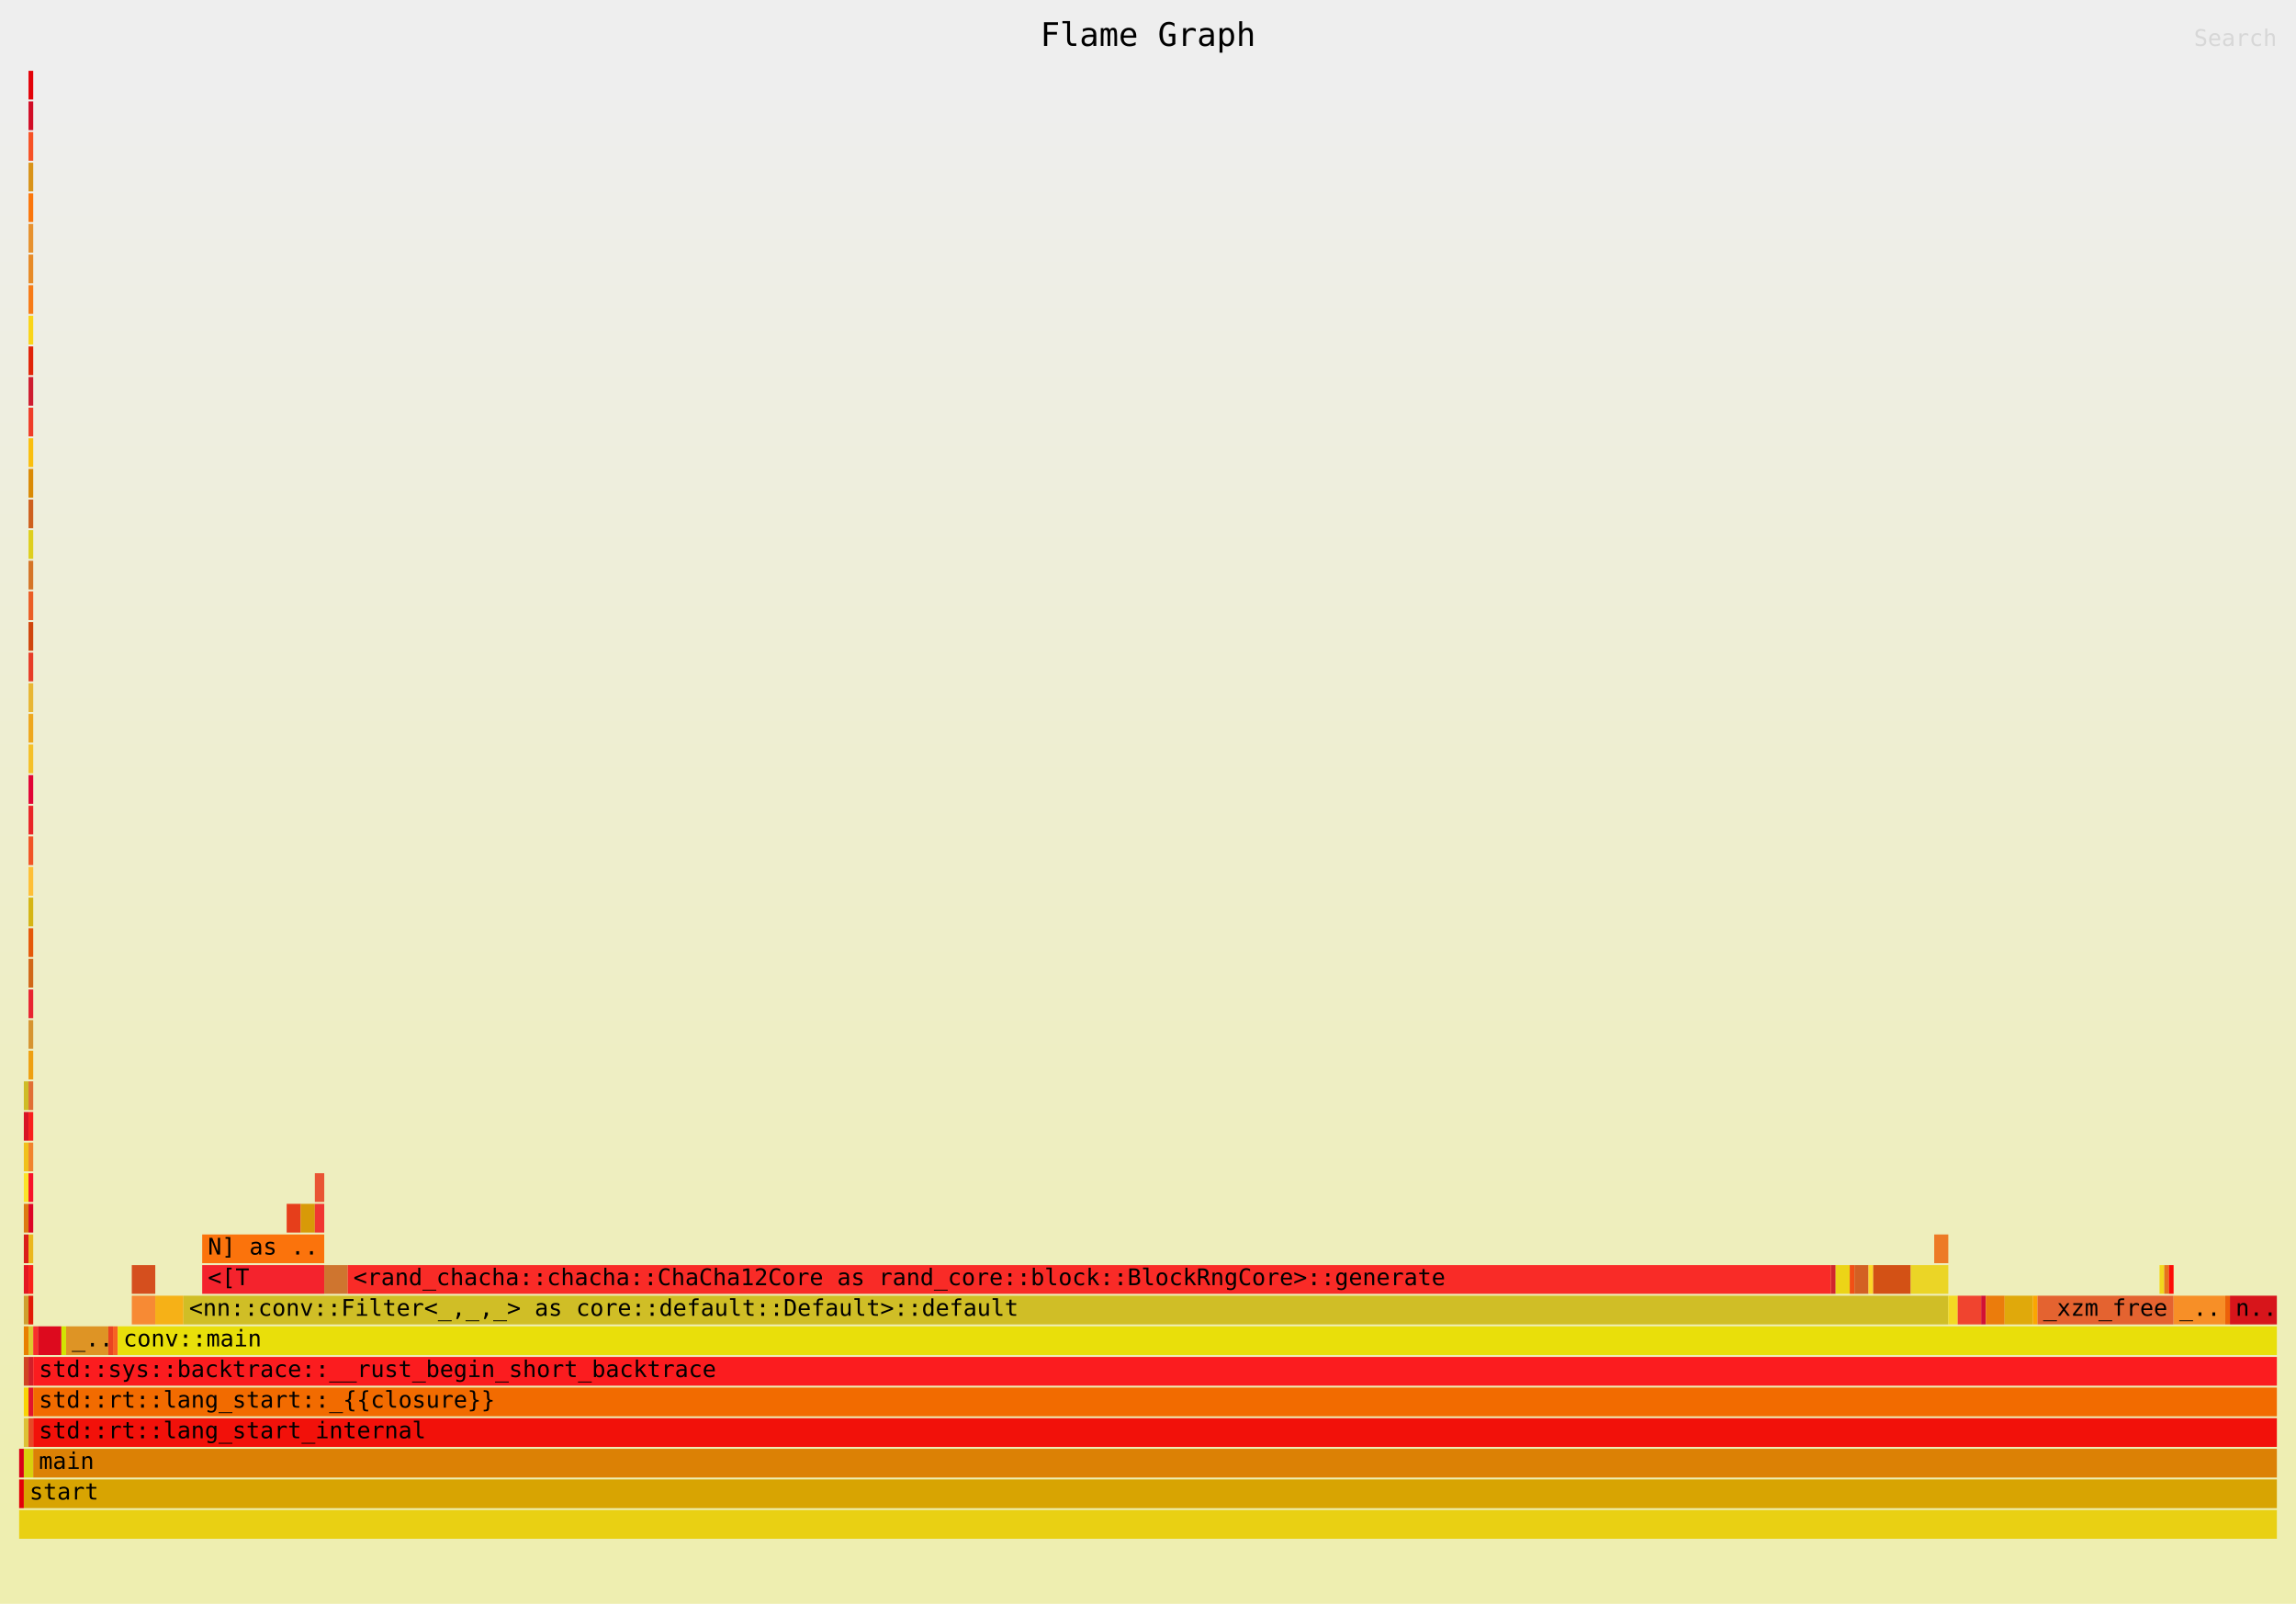
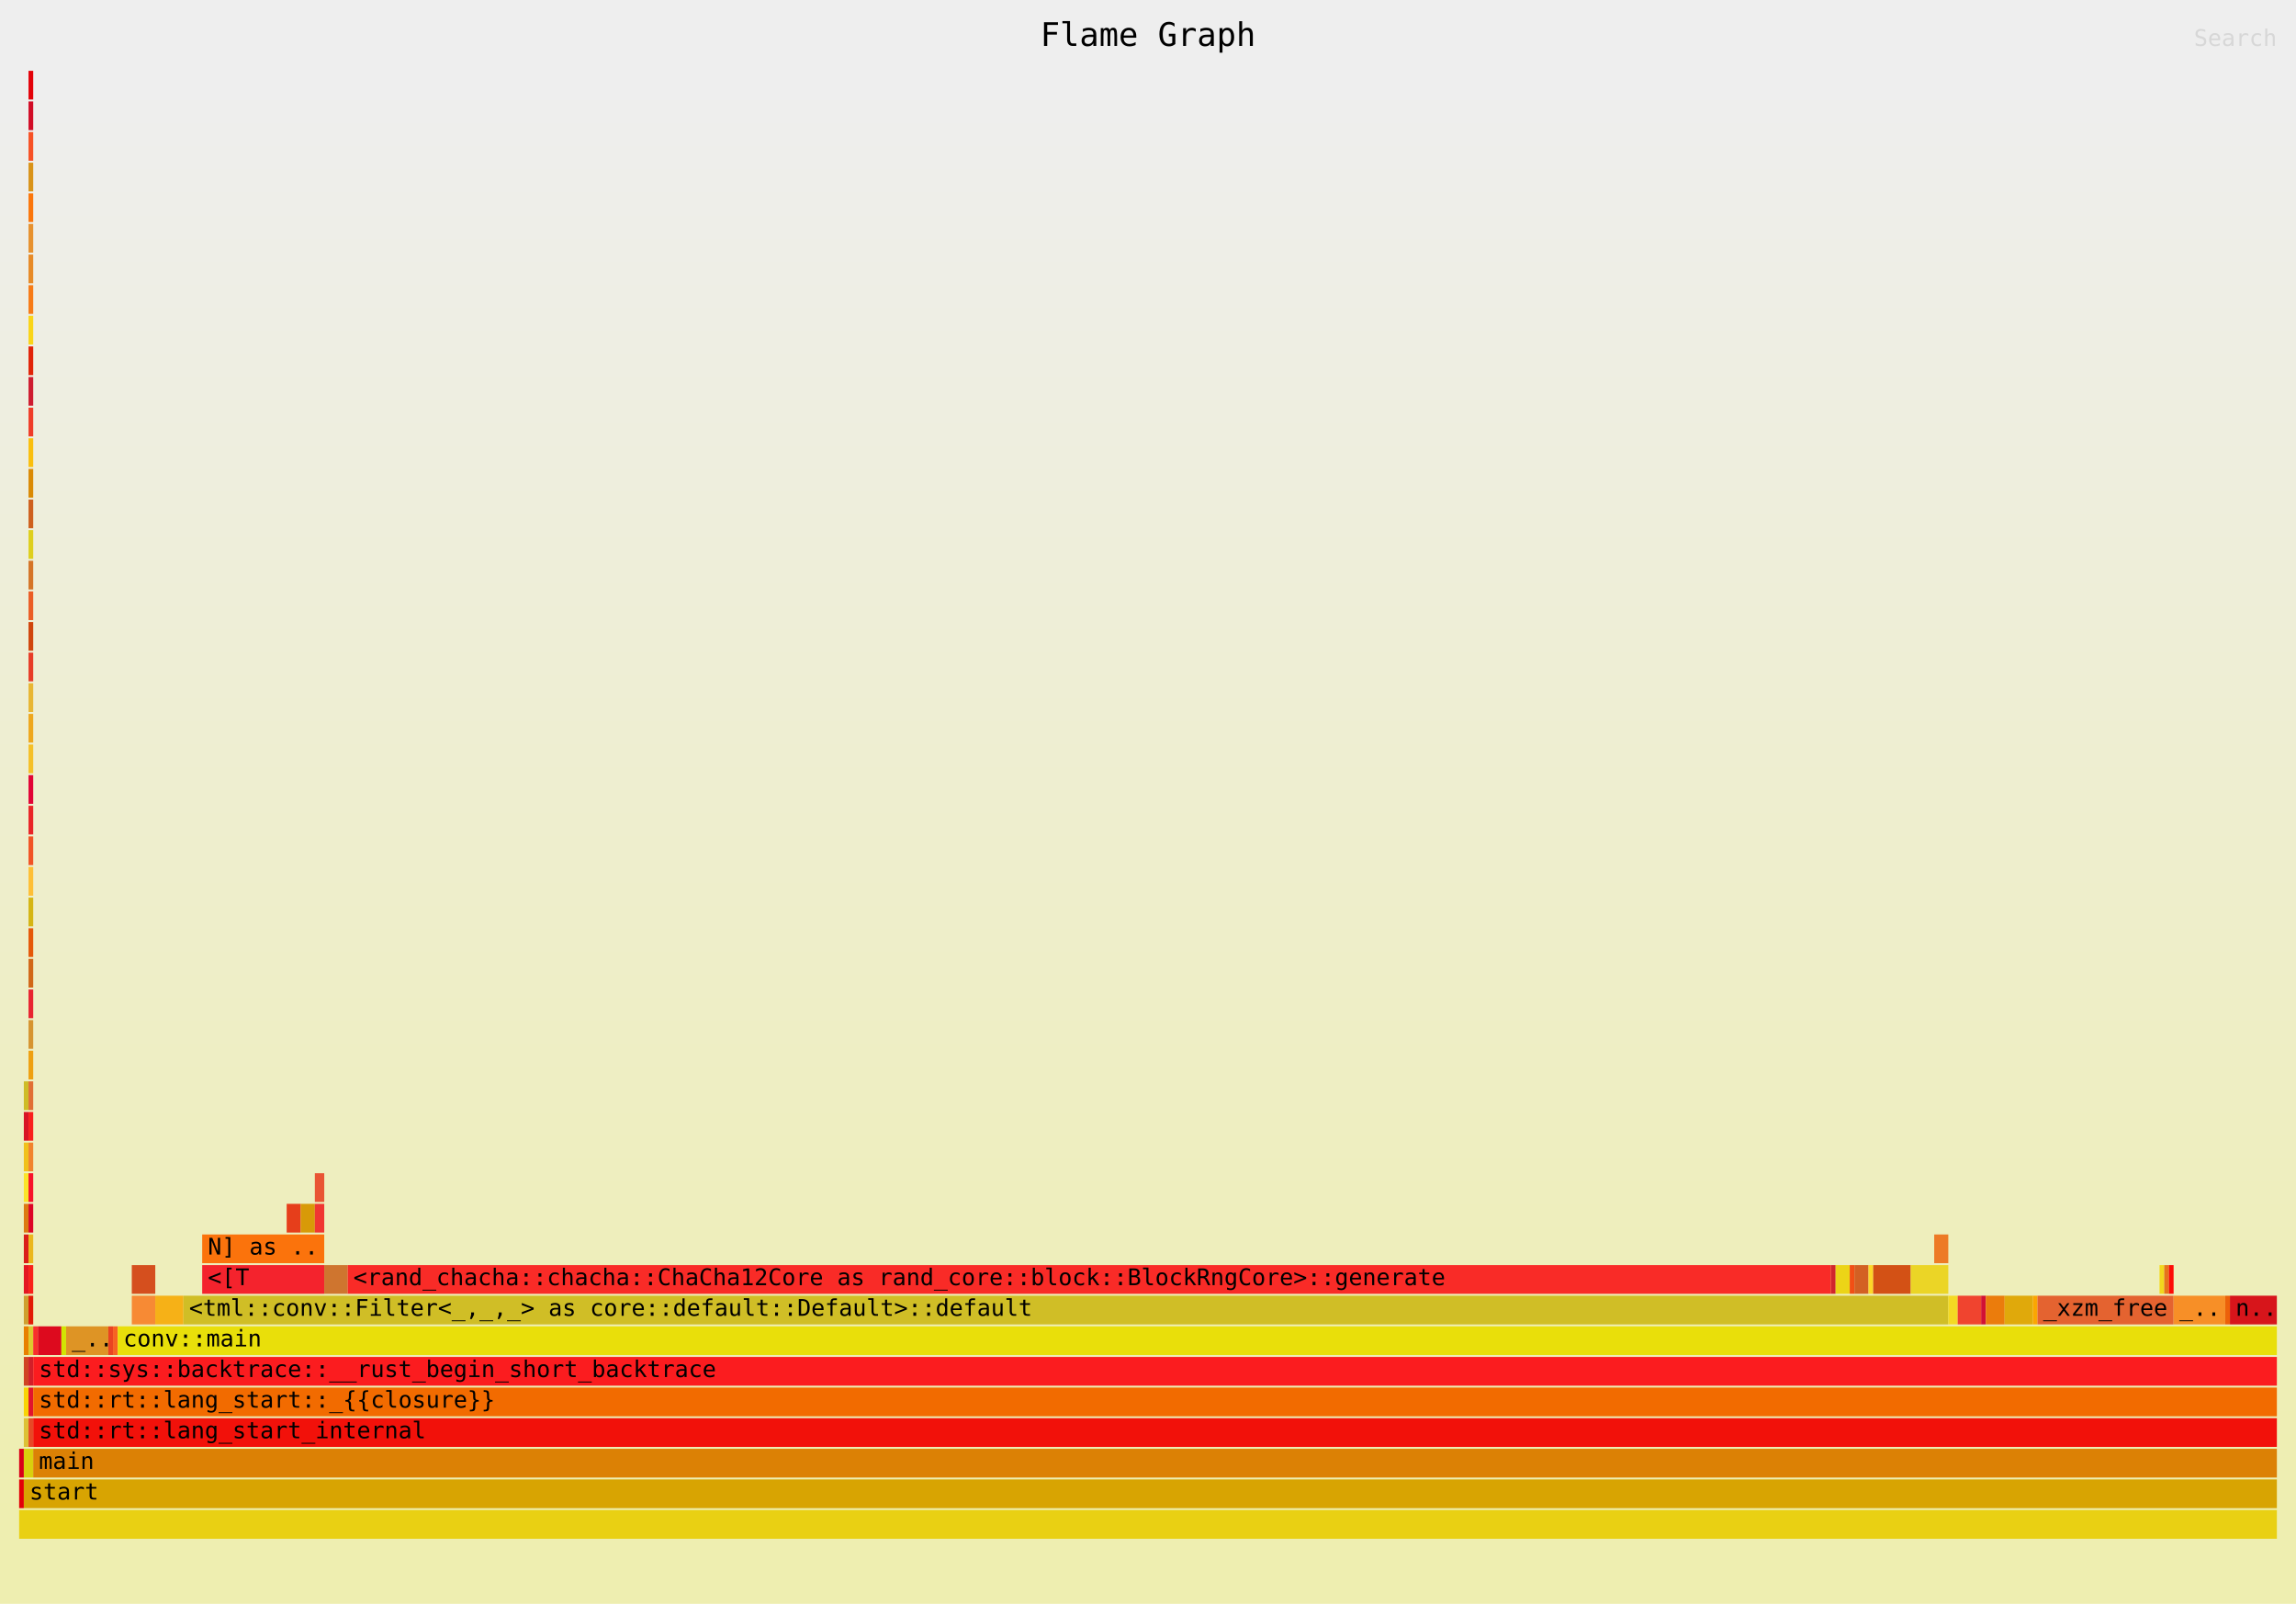
<svg xmlns="http://www.w3.org/2000/svg" xmlns:ns1="http://github.com/jonhoo/inferno" version="1.1" width="1200" height="838" viewBox="0 0 1200 838">
  <defs>
    <linearGradient id="background" y1="0" y2="1" x1="0" x2="0">
      <stop stop-color="#eeeeee" offset="5%" />
      <stop stop-color="#eeeeb0" offset="95%" />
    </linearGradient>
  </defs>
  <style type="text/css">
text { font-family:monospace; font-size:12px }
#title { text-anchor:middle; font-size:17px; }
#matched { text-anchor:end; }
#search { text-anchor:end; opacity:0.1; cursor:pointer; }
#search:hover, #search.show { opacity:1; }
#subtitle { text-anchor:middle; font-color:rgb(160,160,160); }
#unzoom { cursor:pointer; }
#frames &gt; *:hover { stroke:black; stroke-width:0.5; cursor:pointer; }
.hide { display:none; }
.parent { opacity:0.5; }
</style>
  <rect x="0" y="0" width="100%" height="838" fill="url(#background)" />
  <text id="title" fill="rgb(0,0,0)" x="50%" y="24.00">Flame Graph</text>
  <text id="details" fill="rgb(0,0,0)" x="10" y="821.00"> </text>
  <text id="unzoom" class="hide" fill="rgb(0,0,0)" x="10" y="24.00">Reset Zoom</text>
  <text id="search" fill="rgb(0,0,0)" x="1190" y="24.00">Search</text>
  <text id="matched" fill="rgb(0,0,0)" x="1190" y="821.00"> </text>
  <svg id="frames" x="10" width="1180" total_samples="481">
    <g>
      <rect x="0%" y="773" width="0.208%" height="15" fill="rgb(227,0,7)" ns1:x="0" ns1:w="1" />
      <text x="0.25%" y="783.50" />
    </g>
    <g>
      <rect x="0%" y="757" width="0.208%" height="15" fill="rgb(217,0,24)" ns1:x="0" ns1:w="1" />
      <text x="0.25%" y="767.50" />
    </g>
    <g>
      <rect x="0.208%" y="741" width="0.208%" height="15" fill="rgb(221,193,54)" ns1:x="1" ns1:w="1" />
      <text x="0.458%" y="751.50" />
    </g>
    <g>
      <rect x="0.208%" y="725" width="0.208%" height="15" fill="rgb(248,212,6)" ns1:x="1" ns1:w="1" />
      <text x="0.458%" y="735.50" />
    </g>
    <g>
      <rect x="0.208%" y="709" width="0.208%" height="15" fill="rgb(208,68,35)" ns1:x="1" ns1:w="1" />
      <text x="0.458%" y="719.50" />
    </g>
    <g>
      <rect x="0.208%" y="693" width="0.208%" height="15" fill="rgb(232,128,0)" ns1:x="1" ns1:w="1" />
      <text x="0.458%" y="703.50" />
    </g>
    <g>
      <rect x="0.208%" y="677" width="0.208%" height="15" fill="rgb(207,160,47)" ns1:x="1" ns1:w="1" />
      <text x="0.458%" y="687.50" />
    </g>
    <g>
      <rect x="0.208%" y="661" width="0.208%" height="15" fill="rgb(228,23,34)" ns1:x="1" ns1:w="1" />
      <text x="0.458%" y="671.50" />
    </g>
    <g>
      <rect x="0.208%" y="645" width="0.208%" height="15" fill="rgb(218,30,26)" ns1:x="1" ns1:w="1" />
      <text x="0.458%" y="655.50" />
    </g>
    <g>
      <rect x="0.208%" y="629" width="0.208%" height="15" fill="rgb(220,122,19)" ns1:x="1" ns1:w="1" />
      <text x="0.458%" y="639.50" />
    </g>
    <g>
      <rect x="0.208%" y="613" width="0.208%" height="15" fill="rgb(250,228,42)" ns1:x="1" ns1:w="1" />
      <text x="0.458%" y="623.50" />
    </g>
    <g>
      <rect x="0.208%" y="597" width="0.208%" height="15" fill="rgb(240,193,28)" ns1:x="1" ns1:w="1" />
      <text x="0.458%" y="607.50" />
    </g>
    <g>
      <rect x="0.208%" y="581" width="0.208%" height="15" fill="rgb(216,20,37)" ns1:x="1" ns1:w="1" />
      <text x="0.458%" y="591.50" />
    </g>
    <g>
      <rect x="0.208%" y="565" width="0.208%" height="15" fill="rgb(206,188,39)" ns1:x="1" ns1:w="1" />
      <text x="0.458%" y="575.50" />
    </g>
    <g>
      <rect x="0.208%" y="757" width="0.416%" height="15" fill="rgb(217,207,13)" ns1:x="1" ns1:w="2" />
      <text x="0.458%" y="767.50" />
    </g>
    <g>
      <rect x="0.416%" y="741" width="0.208%" height="15" fill="rgb(231,73,38)" ns1:x="2" ns1:w="1" />
      <text x="0.666%" y="751.50" />
    </g>
    <g>
      <rect x="0.416%" y="725" width="0.208%" height="15" fill="rgb(225,20,46)" ns1:x="2" ns1:w="1" />
      <text x="0.666%" y="735.50" />
    </g>
    <g>
      <rect x="0.416%" y="709" width="0.208%" height="15" fill="rgb(210,31,41)" ns1:x="2" ns1:w="1" />
      <text x="0.666%" y="719.50" />
    </g>
    <g>
      <rect x="0.416%" y="693" width="0.208%" height="15" fill="rgb(221,200,47)" ns1:x="2" ns1:w="1" />
      <text x="0.666%" y="703.50" />
    </g>
    <g>
      <rect x="0.416%" y="677" width="0.208%" height="15" fill="rgb(226,26,5)" ns1:x="2" ns1:w="1" />
      <text x="0.666%" y="687.50" />
    </g>
    <g>
      <rect x="0.416%" y="661" width="0.208%" height="15" fill="rgb(249,33,26)" ns1:x="2" ns1:w="1" />
      <text x="0.666%" y="671.50" />
    </g>
    <g>
      <rect x="0.416%" y="645" width="0.208%" height="15" fill="rgb(235,183,28)" ns1:x="2" ns1:w="1" />
      <text x="0.666%" y="655.50" />
    </g>
    <g>
      <rect x="0.416%" y="629" width="0.208%" height="15" fill="rgb(221,5,38)" ns1:x="2" ns1:w="1" />
      <text x="0.666%" y="639.50" />
    </g>
    <g>
      <rect x="0.416%" y="613" width="0.208%" height="15" fill="rgb(247,18,42)" ns1:x="2" ns1:w="1" />
      <text x="0.666%" y="623.50" />
    </g>
    <g>
      <rect x="0.416%" y="597" width="0.208%" height="15" fill="rgb(241,131,45)" ns1:x="2" ns1:w="1" />
      <text x="0.666%" y="607.50" />
    </g>
    <g>
      <rect x="0.416%" y="581" width="0.208%" height="15" fill="rgb(249,31,29)" ns1:x="2" ns1:w="1" />
      <text x="0.666%" y="591.50" />
    </g>
    <g>
      <rect x="0.416%" y="565" width="0.208%" height="15" fill="rgb(225,111,53)" ns1:x="2" ns1:w="1" />
      <text x="0.666%" y="575.50" />
    </g>
    <g>
      <rect x="0.416%" y="549" width="0.208%" height="15" fill="rgb(238,160,17)" ns1:x="2" ns1:w="1" />
      <text x="0.666%" y="559.50" />
    </g>
    <g>
      <rect x="0.416%" y="533" width="0.208%" height="15" fill="rgb(214,148,48)" ns1:x="2" ns1:w="1" />
      <text x="0.666%" y="543.50" />
    </g>
    <g>
      <rect x="0.416%" y="517" width="0.208%" height="15" fill="rgb(232,36,49)" ns1:x="2" ns1:w="1" />
      <text x="0.666%" y="527.50" />
    </g>
    <g>
      <rect x="0.416%" y="501" width="0.208%" height="15" fill="rgb(209,103,24)" ns1:x="2" ns1:w="1" />
      <text x="0.666%" y="511.50" />
    </g>
    <g>
      <rect x="0.416%" y="485" width="0.208%" height="15" fill="rgb(229,88,8)" ns1:x="2" ns1:w="1" />
      <text x="0.666%" y="495.50" />
    </g>
    <g>
      <rect x="0.416%" y="469" width="0.208%" height="15" fill="rgb(213,181,19)" ns1:x="2" ns1:w="1" />
      <text x="0.666%" y="479.50" />
    </g>
    <g>
      <rect x="0.416%" y="453" width="0.208%" height="15" fill="rgb(254,191,54)" ns1:x="2" ns1:w="1" />
      <text x="0.666%" y="463.50" />
    </g>
    <g>
      <rect x="0.416%" y="437" width="0.208%" height="15" fill="rgb(241,83,37)" ns1:x="2" ns1:w="1" />
      <text x="0.666%" y="447.50" />
    </g>
    <g>
      <rect x="0.416%" y="421" width="0.208%" height="15" fill="rgb(233,36,39)" ns1:x="2" ns1:w="1" />
      <text x="0.666%" y="431.50" />
    </g>
    <g>
      <rect x="0.416%" y="405" width="0.208%" height="15" fill="rgb(226,3,54)" ns1:x="2" ns1:w="1" />
      <text x="0.666%" y="415.50" />
    </g>
    <g>
      <rect x="0.416%" y="389" width="0.208%" height="15" fill="rgb(245,192,40)" ns1:x="2" ns1:w="1" />
      <text x="0.666%" y="399.50" />
    </g>
    <g>
      <rect x="0.416%" y="373" width="0.208%" height="15" fill="rgb(238,167,29)" ns1:x="2" ns1:w="1" />
      <text x="0.666%" y="383.50" />
    </g>
    <g>
      <rect x="0.416%" y="357" width="0.208%" height="15" fill="rgb(232,182,51)" ns1:x="2" ns1:w="1" />
      <text x="0.666%" y="367.50" />
    </g>
    <g>
      <rect x="0.416%" y="341" width="0.208%" height="15" fill="rgb(231,60,39)" ns1:x="2" ns1:w="1" />
      <text x="0.666%" y="351.50" />
    </g>
    <g>
      <rect x="0.416%" y="325" width="0.208%" height="15" fill="rgb(208,69,12)" ns1:x="2" ns1:w="1" />
      <text x="0.666%" y="335.50" />
    </g>
    <g>
      <rect x="0.416%" y="309" width="0.208%" height="15" fill="rgb(235,93,37)" ns1:x="2" ns1:w="1" />
      <text x="0.666%" y="319.50" />
    </g>
    <g>
      <rect x="0.416%" y="293" width="0.208%" height="15" fill="rgb(213,116,39)" ns1:x="2" ns1:w="1" />
      <text x="0.666%" y="303.50" />
    </g>
    <g>
      <rect x="0.416%" y="277" width="0.208%" height="15" fill="rgb(222,207,29)" ns1:x="2" ns1:w="1" />
      <text x="0.666%" y="287.50" />
    </g>
    <g>
      <rect x="0.416%" y="261" width="0.208%" height="15" fill="rgb(206,96,30)" ns1:x="2" ns1:w="1" />
      <text x="0.666%" y="271.50" />
    </g>
    <g>
      <rect x="0.416%" y="245" width="0.208%" height="15" fill="rgb(218,138,4)" ns1:x="2" ns1:w="1" />
      <text x="0.666%" y="255.50" />
    </g>
    <g>
      <rect x="0.416%" y="229" width="0.208%" height="15" fill="rgb(250,191,14)" ns1:x="2" ns1:w="1" />
      <text x="0.666%" y="239.50" />
    </g>
    <g>
      <rect x="0.416%" y="213" width="0.208%" height="15" fill="rgb(239,60,40)" ns1:x="2" ns1:w="1" />
      <text x="0.666%" y="223.50" />
    </g>
    <g>
      <rect x="0.416%" y="197" width="0.208%" height="15" fill="rgb(206,27,48)" ns1:x="2" ns1:w="1" />
      <text x="0.666%" y="207.50" />
    </g>
    <g>
      <rect x="0.416%" y="181" width="0.208%" height="15" fill="rgb(225,35,8)" ns1:x="2" ns1:w="1" />
      <text x="0.666%" y="191.50" />
    </g>
    <g>
      <rect x="0.416%" y="165" width="0.208%" height="15" fill="rgb(250,213,24)" ns1:x="2" ns1:w="1" />
      <text x="0.666%" y="175.50" />
    </g>
    <g>
      <rect x="0.416%" y="149" width="0.208%" height="15" fill="rgb(247,123,22)" ns1:x="2" ns1:w="1" />
      <text x="0.666%" y="159.50" />
    </g>
    <g>
      <rect x="0.416%" y="133" width="0.208%" height="15" fill="rgb(231,138,38)" ns1:x="2" ns1:w="1" />
      <text x="0.666%" y="143.50" />
    </g>
    <g>
      <rect x="0.416%" y="117" width="0.208%" height="15" fill="rgb(231,145,46)" ns1:x="2" ns1:w="1" />
      <text x="0.666%" y="127.50" />
    </g>
    <g>
      <rect x="0.416%" y="101" width="0.208%" height="15" fill="rgb(251,118,11)" ns1:x="2" ns1:w="1" />
      <text x="0.666%" y="111.50" />
    </g>
    <g>
      <rect x="0.416%" y="85" width="0.208%" height="15" fill="rgb(217,147,25)" ns1:x="2" ns1:w="1" />
      <text x="0.666%" y="95.50" />
    </g>
    <g>
      <rect x="0.416%" y="69" width="0.208%" height="15" fill="rgb(247,81,37)" ns1:x="2" ns1:w="1" />
      <text x="0.666%" y="79.50" />
    </g>
    <g>
      <rect x="0.416%" y="53" width="0.208%" height="15" fill="rgb(209,12,38)" ns1:x="2" ns1:w="1" />
      <text x="0.666%" y="63.50" />
    </g>
    <g>
      <rect x="0.416%" y="37" width="0.208%" height="15" fill="rgb(227,1,9)" ns1:x="2" ns1:w="1" />
      <text x="0.666%" y="47.50" />
    </g>
    <g>
      <rect x="0.624%" y="693" width="0.208%" height="15" fill="rgb(248,47,43)" ns1:x="3" ns1:w="1" />
      <text x="0.874%" y="703.50" />
    </g>
    <g>
      <rect x="0.832%" y="693" width="1.04%" height="15" fill="rgb(221,10,30)" ns1:x="4" ns1:w="5" />
      <text x="1.082%" y="703.50" />
    </g>
    <g>
      <rect x="1.871%" y="693" width="0.208%" height="15" fill="rgb(210,229,1)" ns1:x="9" ns1:w="1" />
      <text x="2.121%" y="703.50" />
    </g>
    <g>
      <rect x="2.079%" y="693" width="1.871%" height="15" fill="rgb(222,148,37)" ns1:x="10" ns1:w="9" />
      <text x="2.329%" y="703.50">_..</text>
    </g>
    <g>
      <rect x="3.95%" y="693" width="0.208%" height="15" fill="rgb(234,67,33)" ns1:x="19" ns1:w="1" />
      <text x="4.2%" y="703.50" />
    </g>
    <g>
      <rect x="4.158%" y="693" width="0.208%" height="15" fill="rgb(247,98,35)" ns1:x="20" ns1:w="1" />
      <text x="4.408%" y="703.50" />
    </g>
    <g>
      <rect x="4.99%" y="677" width="1.04%" height="15" fill="rgb(247,138,52)" ns1:x="24" ns1:w="5" />
      <text x="5.24%" y="687.50" />
    </g>
    <g>
      <rect x="4.99%" y="661" width="1.04%" height="15" fill="rgb(213,79,30)" ns1:x="24" ns1:w="5" />
      <text x="5.24%" y="671.50" />
    </g>
    <g>
      <rect x="6.029%" y="677" width="1.247%" height="15" fill="rgb(246,177,23)" ns1:x="29" ns1:w="6" />
      <text x="6.279%" y="687.50" />
    </g>
    <g>
      <rect x="11.85%" y="629" width="0.624%" height="15" fill="rgb(230,62,27)" ns1:x="57" ns1:w="3" />
      <text x="12.1%" y="639.50" />
    </g>
    <g>
      <rect x="12.474%" y="629" width="0.624%" height="15" fill="rgb(216,154,8)" ns1:x="60" ns1:w="3" />
      <text x="12.724%" y="639.50" />
    </g>
    <g>
      <rect x="8.108%" y="661" width="5.405%" height="15" fill="rgb(244,35,45)" ns1:x="39" ns1:w="26" />
      <text x="8.358%" y="671.50">&lt;[T</text>
    </g>
    <g>
      <rect x="8.108%" y="645" width="5.405%" height="15" fill="rgb(251,115,12)" ns1:x="39" ns1:w="26" />
      <text x="8.358%" y="655.50"> N] as ..</text>
    </g>
    <g>
      <rect x="13.098%" y="629" width="0.416%" height="15" fill="rgb(240,54,50)" ns1:x="63" ns1:w="2" />
      <text x="13.348%" y="639.50" />
    </g>
    <g>
      <rect x="13.098%" y="613" width="0.416%" height="15" fill="rgb(233,84,52)" ns1:x="63" ns1:w="2" />
      <text x="13.348%" y="623.50" />
    </g>
    <g>
      <rect x="13.514%" y="661" width="1.04%" height="15" fill="rgb(207,117,47)" ns1:x="65" ns1:w="5" />
      <text x="13.764%" y="671.50" />
    </g>
    <g>
      <rect x="14.553%" y="661" width="65.697%" height="15" fill="rgb(249,43,39)" ns1:x="70" ns1:w="316" />
      <text x="14.803%" y="671.50">&lt;rand_chacha::chacha::ChaCha12Core as rand_core::block::BlockRngCore&gt;::generate</text>
    </g>
    <g>
      <rect x="80.249%" y="661" width="0.208%" height="15" fill="rgb(209,38,44)" ns1:x="386" ns1:w="1" />
      <text x="80.499%" y="671.50" />
    </g>
    <g>
      <rect x="80.457%" y="661" width="0.624%" height="15" fill="rgb(236,212,23)" ns1:x="387" ns1:w="3" />
      <text x="80.707%" y="671.50" />
    </g>
    <g>
      <rect x="81.081%" y="661" width="0.208%" height="15" fill="rgb(242,79,21)" ns1:x="390" ns1:w="1" />
      <text x="81.331%" y="671.50" />
    </g>
    <g>
      <rect x="81.289%" y="661" width="0.624%" height="15" fill="rgb(211,96,35)" ns1:x="391" ns1:w="3" />
      <text x="81.539%" y="671.50" />
    </g>
    <g>
      <rect x="81.913%" y="661" width="0.208%" height="15" fill="rgb(253,215,40)" ns1:x="394" ns1:w="1" />
      <text x="82.163%" y="671.50" />
    </g>
    <g>
      <rect x="82.121%" y="661" width="1.663%" height="15" fill="rgb(211,81,21)" ns1:x="395" ns1:w="8" />
      <text x="82.371%" y="671.50" />
    </g>
    <g>
      <rect x="7.277%" y="677" width="78.171%" height="15" fill="rgb(208,190,38)" ns1:x="35" ns1:w="376" />
-       <text x="7.527%" y="687.50">&lt;nn::conv::Filter&lt;_,_,_&gt; as core::default::Default&gt;::default</text>
+       <text x="7.527%" y="687.50">&lt;tml::conv::Filter&lt;_,_,_&gt; as core::default::Default&gt;::default</text>
    </g>
    <g>
      <rect x="83.784%" y="661" width="1.663%" height="15" fill="rgb(235,213,38)" ns1:x="403" ns1:w="8" />
      <text x="84.034%" y="671.50" />
    </g>
    <g>
      <rect x="84.823%" y="645" width="0.624%" height="15" fill="rgb(237,122,38)" ns1:x="408" ns1:w="3" />
      <text x="85.073%" y="655.50" />
    </g>
    <g>
      <rect x="85.447%" y="677" width="0.416%" height="15" fill="rgb(244,218,35)" ns1:x="411" ns1:w="2" />
      <text x="85.697%" y="687.50" />
    </g>
    <g>
      <rect x="85.863%" y="677" width="1.04%" height="15" fill="rgb(240,68,47)" ns1:x="413" ns1:w="5" />
      <text x="86.113%" y="687.50" />
    </g>
    <g>
      <rect x="86.902%" y="677" width="0.208%" height="15" fill="rgb(210,16,53)" ns1:x="418" ns1:w="1" />
      <text x="87.152%" y="687.50" />
    </g>
    <g>
      <rect x="87.11%" y="677" width="0.832%" height="15" fill="rgb(235,124,12)" ns1:x="419" ns1:w="4" />
      <text x="87.36%" y="687.50" />
    </g>
    <g>
      <rect x="87.942%" y="677" width="1.247%" height="15" fill="rgb(224,169,11)" ns1:x="423" ns1:w="6" />
      <text x="88.192%" y="687.50" />
    </g>
    <g>
      <rect x="89.189%" y="677" width="0.208%" height="15" fill="rgb(250,166,2)" ns1:x="429" ns1:w="1" />
      <text x="89.439%" y="687.50" />
    </g>
    <g>
      <rect x="94.802%" y="661" width="0.208%" height="15" fill="rgb(242,216,29)" ns1:x="456" ns1:w="1" />
      <text x="95.052%" y="671.50" />
    </g>
    <g>
      <rect x="95.01%" y="661" width="0.208%" height="15" fill="rgb(230,116,27)" ns1:x="457" ns1:w="1" />
      <text x="95.26%" y="671.50" />
    </g>
    <g>
      <rect x="89.397%" y="677" width="6.029%" height="15" fill="rgb(228,99,48)" ns1:x="430" ns1:w="29" />
      <text x="89.647%" y="687.50">_xzm_free</text>
    </g>
    <g>
      <rect x="95.218%" y="661" width="0.208%" height="15" fill="rgb(253,11,6)" ns1:x="458" ns1:w="1" />
      <text x="95.468%" y="671.50" />
    </g>
    <g>
      <rect x="95.426%" y="677" width="2.287%" height="15" fill="rgb(247,143,39)" ns1:x="459" ns1:w="11" />
      <text x="95.676%" y="687.50">_..</text>
    </g>
    <g>
      <rect x="97.713%" y="677" width="0.208%" height="15" fill="rgb(236,97,10)" ns1:x="470" ns1:w="1" />
      <text x="97.963%" y="687.50" />
    </g>
    <g>
      <rect x="0%" y="789" width="100%" height="15" fill="rgb(233,208,19)" ns1:x="0" ns1:w="481" />
      <text x="0.25%" y="799.50" />
    </g>
    <g>
      <rect x="0.208%" y="773" width="99.792%" height="15" fill="rgb(216,164,2)" ns1:x="1" ns1:w="480" />
      <text x="0.458%" y="783.50">start</text>
    </g>
    <g>
      <rect x="0.624%" y="757" width="99.376%" height="15" fill="rgb(220,129,5)" ns1:x="3" ns1:w="478" />
      <text x="0.874%" y="767.50">main</text>
    </g>
    <g>
      <rect x="0.624%" y="741" width="99.376%" height="15" fill="rgb(242,17,10)" ns1:x="3" ns1:w="478" />
      <text x="0.874%" y="751.50">std::rt::lang_start_internal</text>
    </g>
    <g>
      <rect x="0.624%" y="725" width="99.376%" height="15" fill="rgb(242,107,0)" ns1:x="3" ns1:w="478" />
      <text x="0.874%" y="735.50">std::rt::lang_start::_{{closure}}</text>
    </g>
    <g>
      <rect x="0.624%" y="709" width="99.376%" height="15" fill="rgb(251,28,31)" ns1:x="3" ns1:w="478" />
      <text x="0.874%" y="719.50">std::sys::backtrace::__rust_begin_short_backtrace</text>
    </g>
    <g>
      <rect x="4.366%" y="693" width="95.634%" height="15" fill="rgb(233,223,10)" ns1:x="21" ns1:w="460" />
      <text x="4.616%" y="703.50">conv::main</text>
    </g>
    <g>
      <rect x="97.921%" y="677" width="2.079%" height="15" fill="rgb(215,21,27)" ns1:x="471" ns1:w="10" />
      <text x="98.171%" y="687.50">n..</text>
    </g>
  </svg>
</svg>
